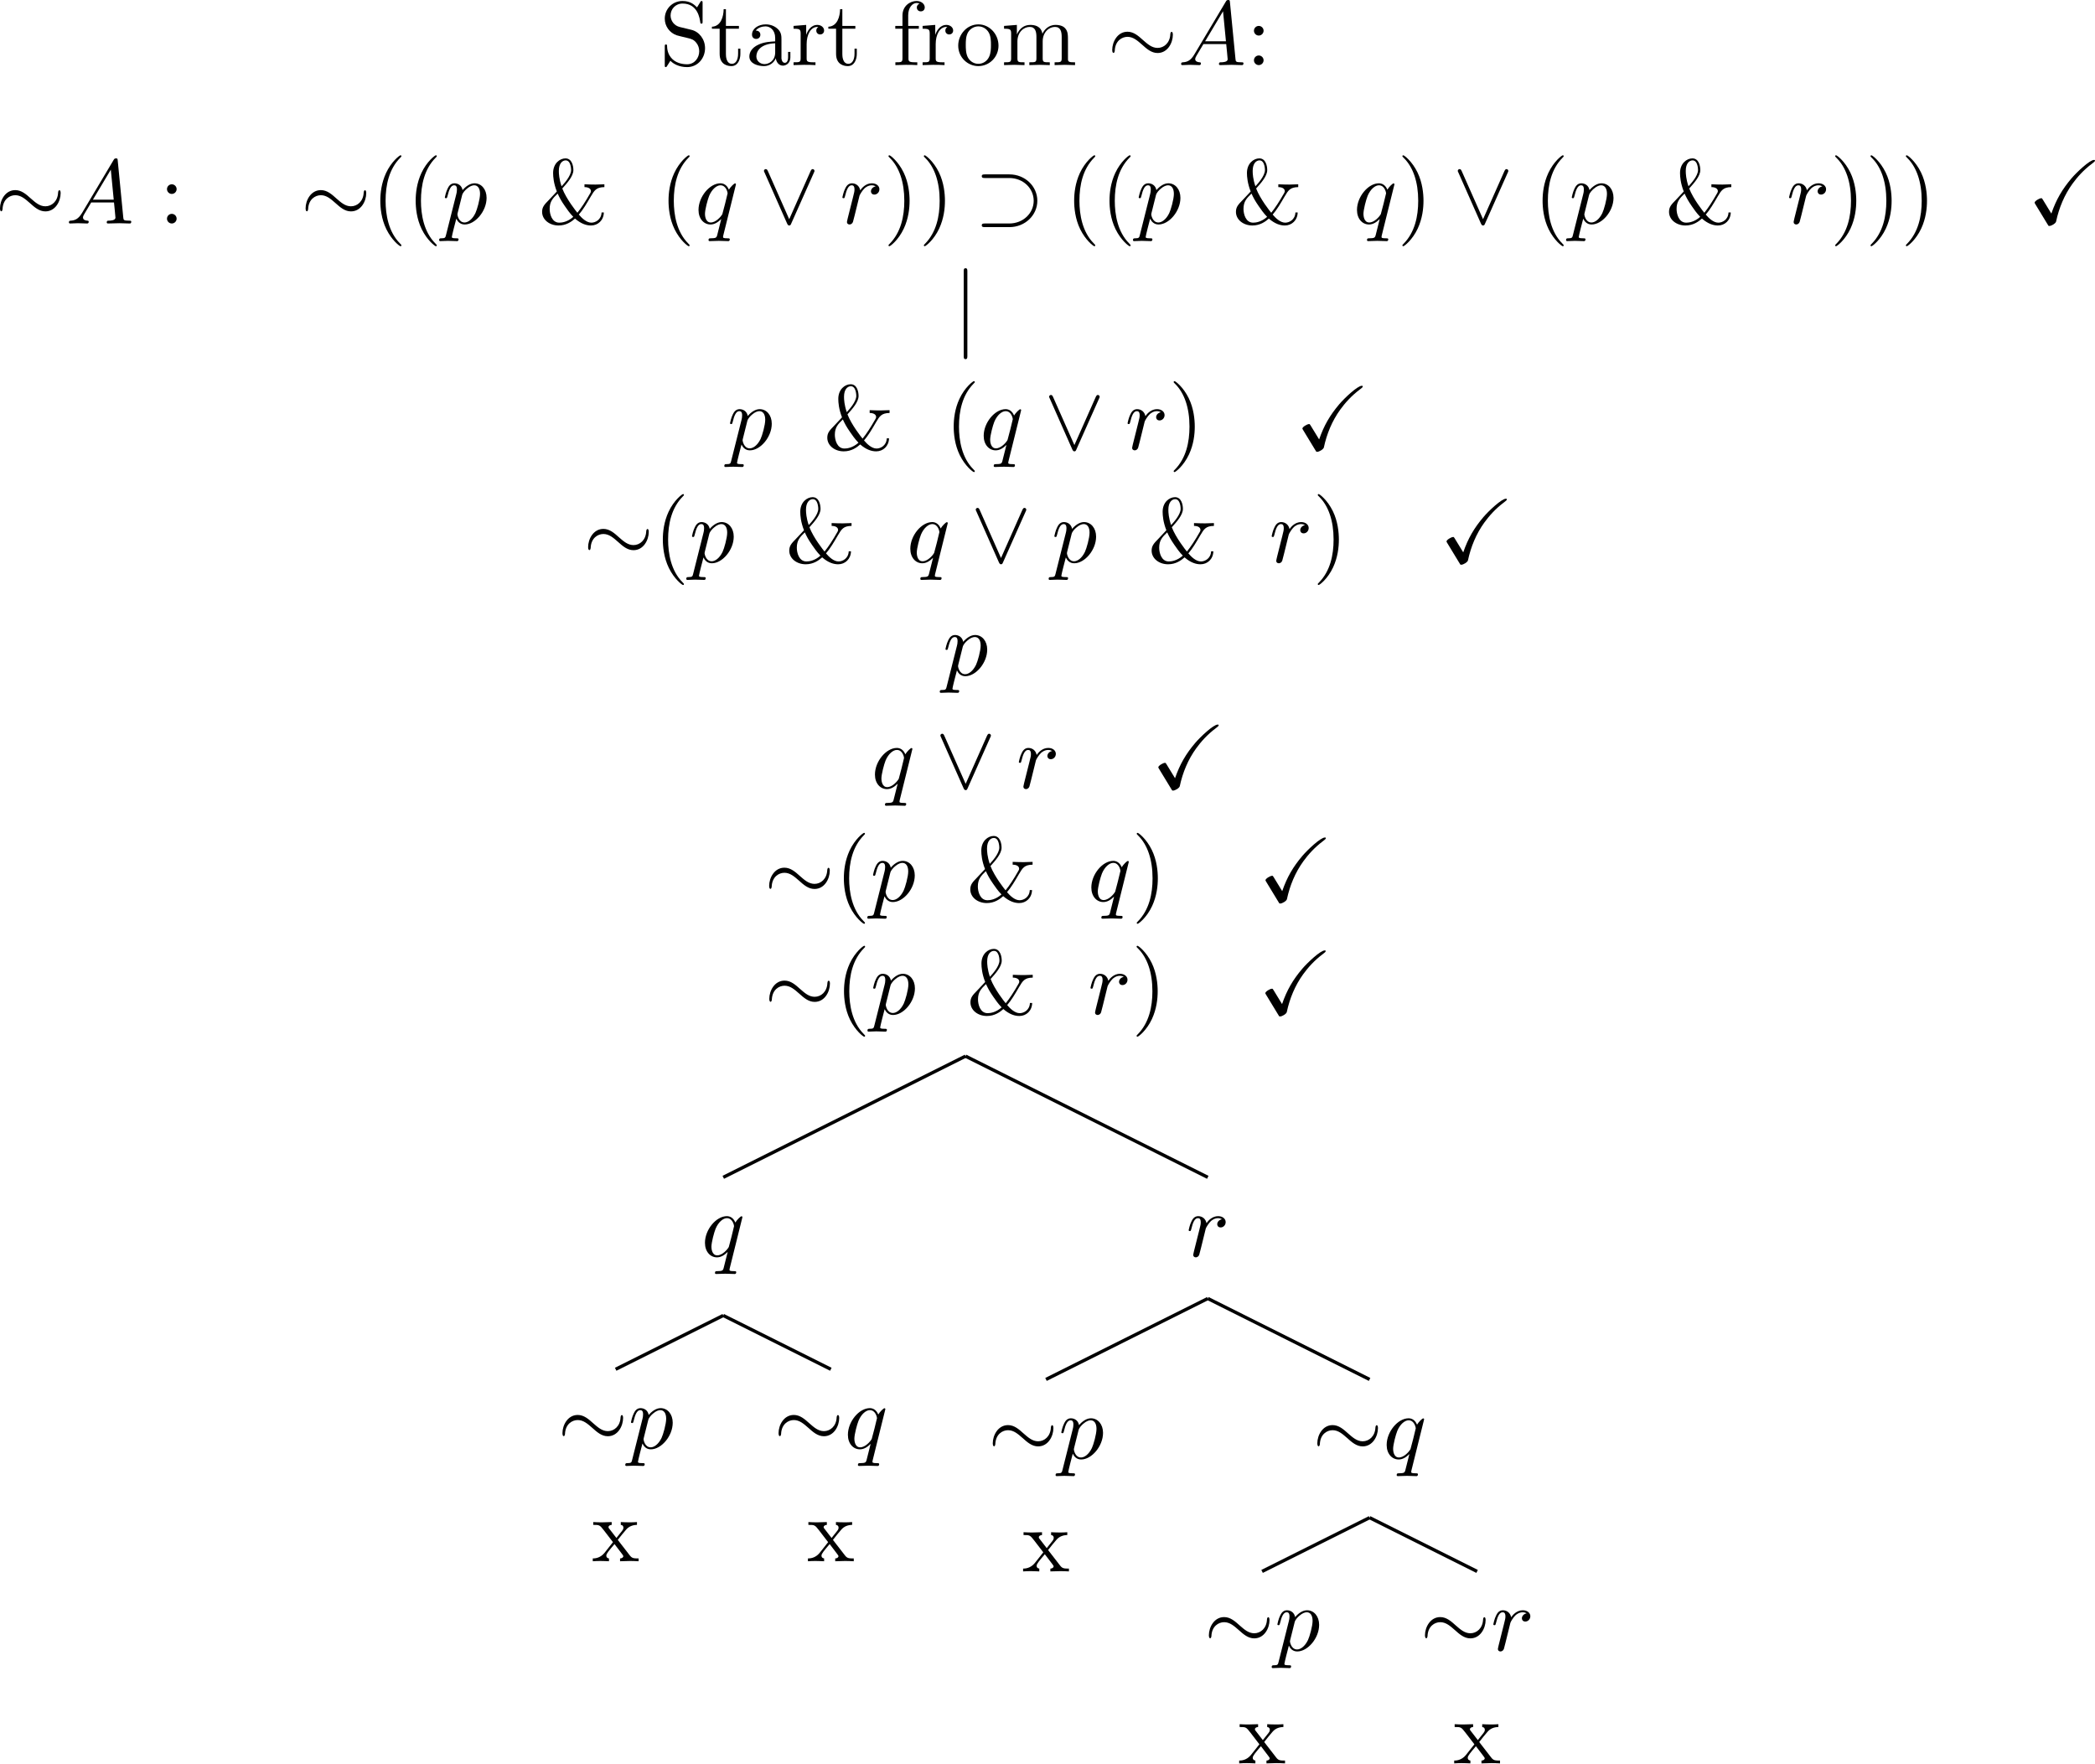
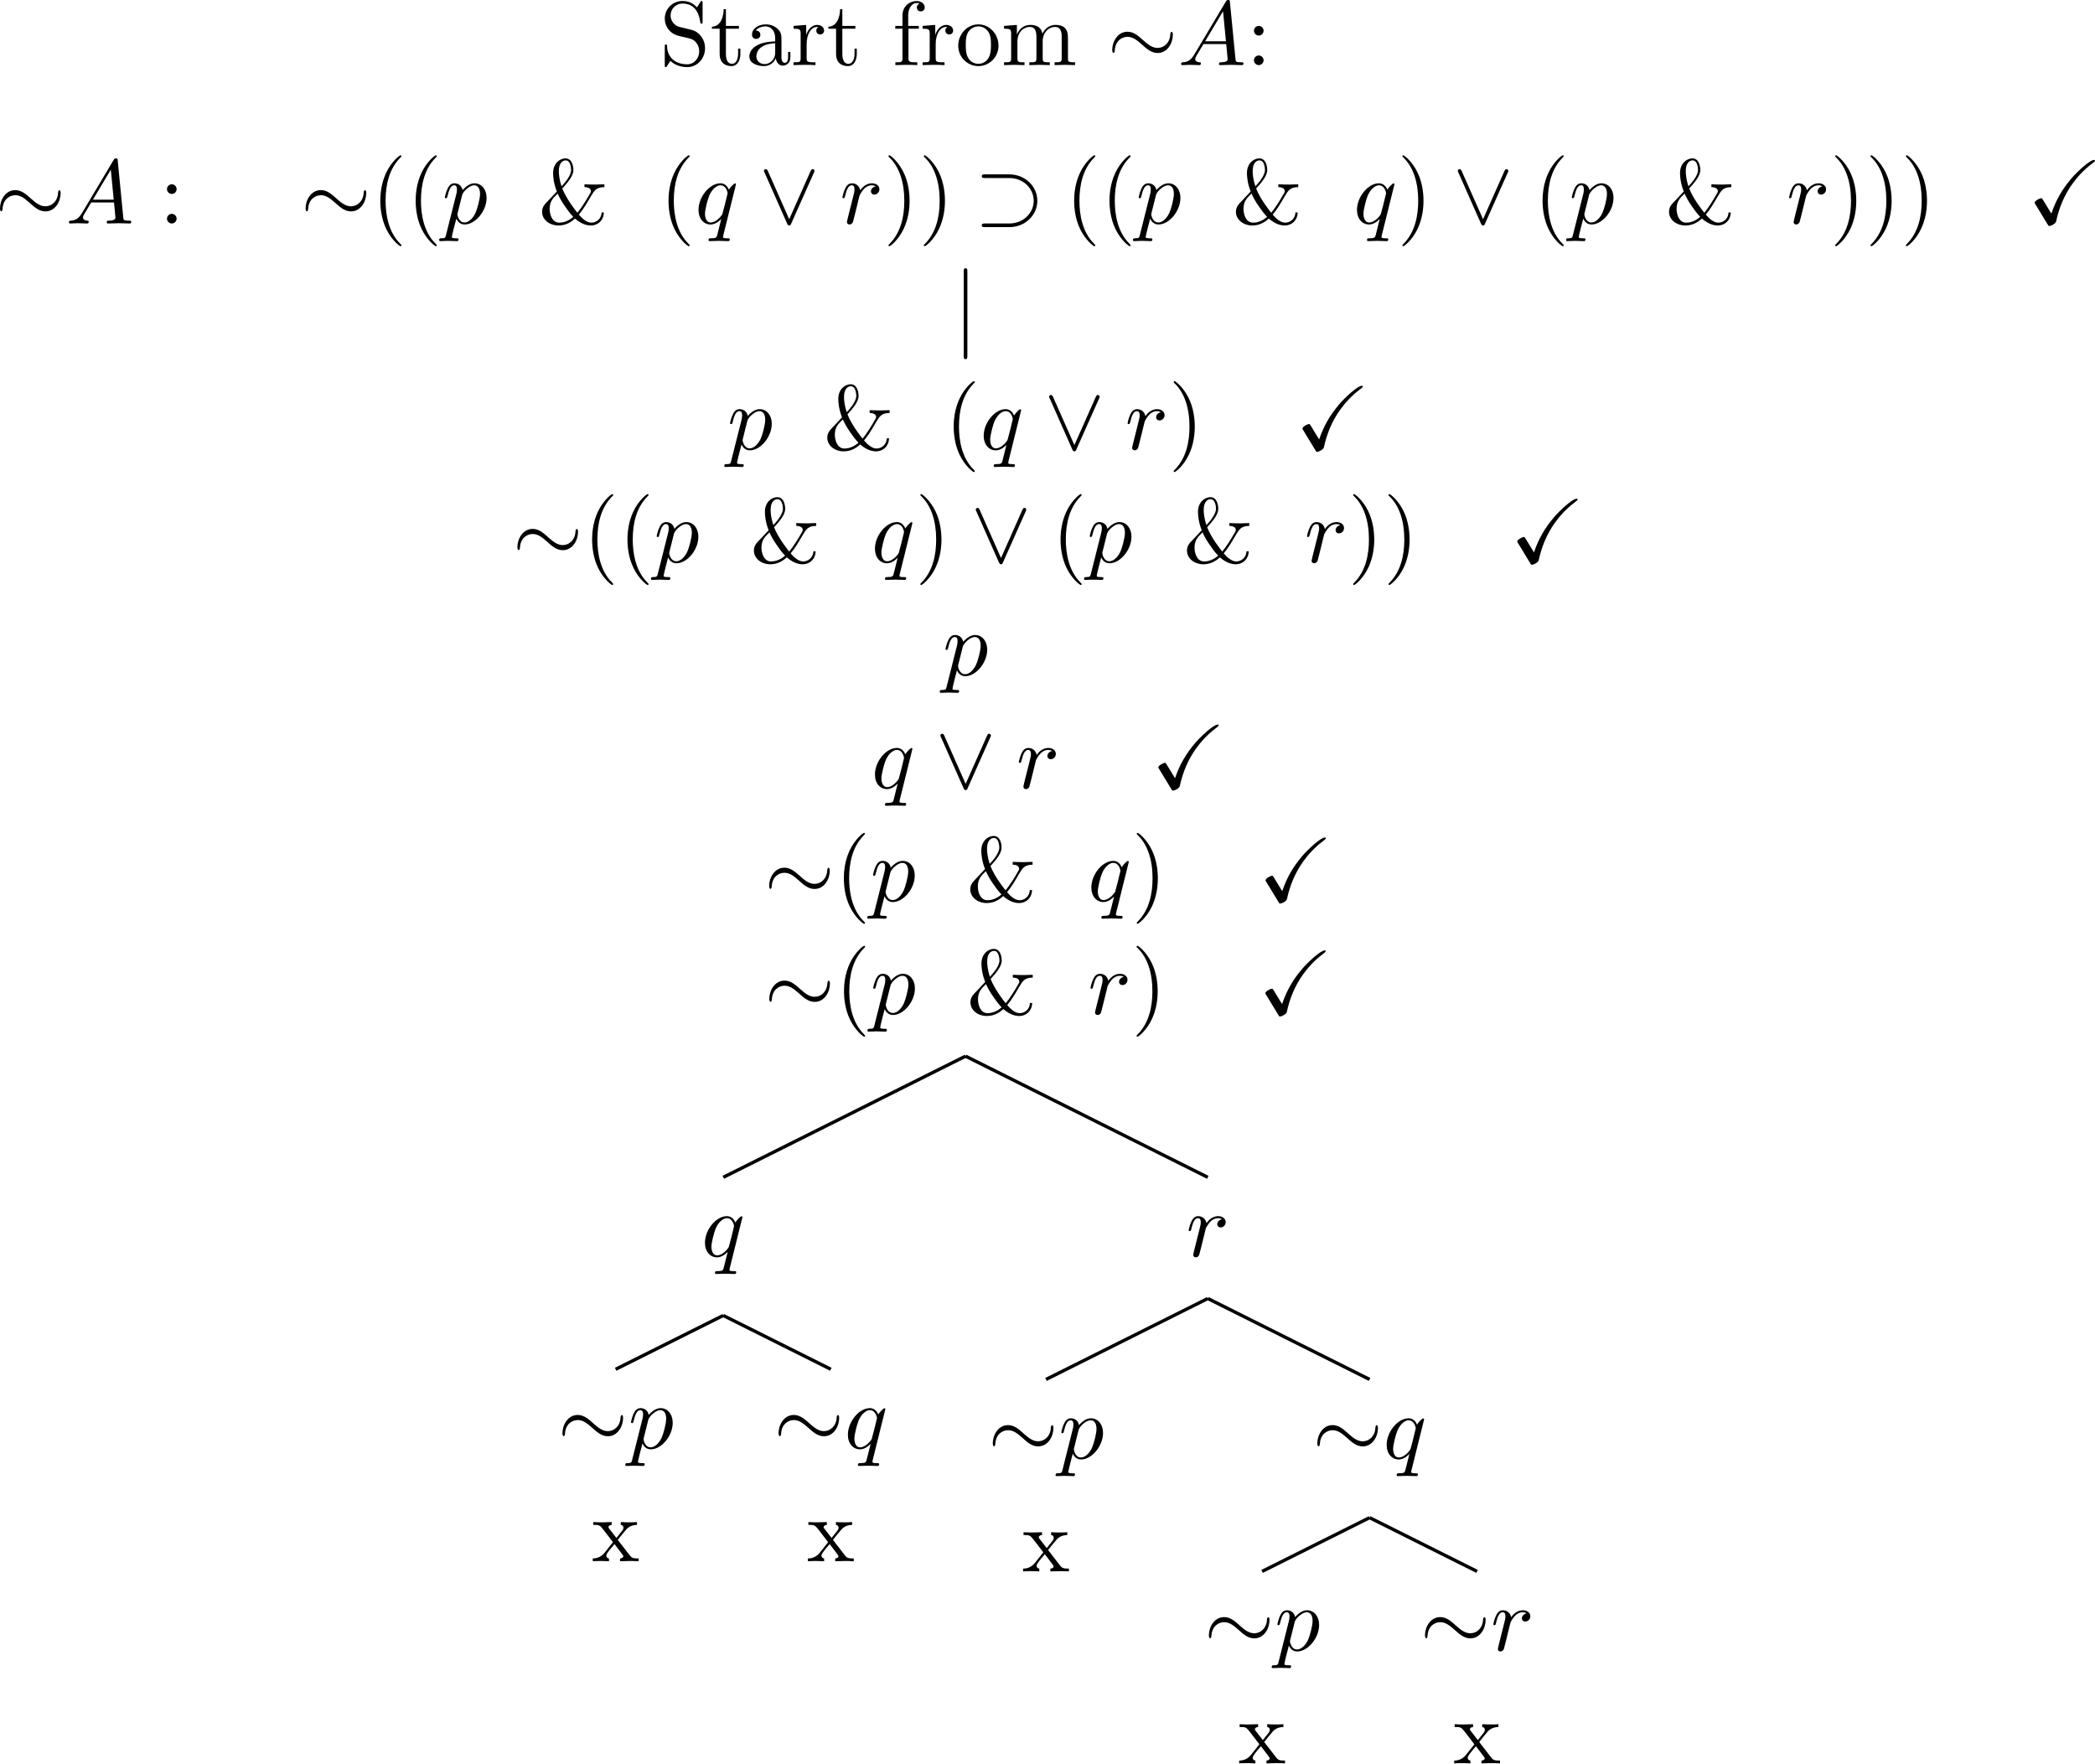
<svg xmlns="http://www.w3.org/2000/svg" xmlns:xlink="http://www.w3.org/1999/xlink" version="1.1" fill="currentColor" class="ae-svg" style="width:22.851em;height:auto" viewBox="136.154 -72.235 251.362 211.573">
  <defs>
    <path id="distribution-tree-g0-88" d="M1.898-2.869C1.8-3.022 1.789-3.033 1.724-3.033C1.473-3.033 .916-2.684 .916-2.498C.916-2.476 .916-2.455 1.004-2.313L2.389-.033C2.444 .065 2.553 .24 2.564 .251C2.585 .295 2.64 .295 2.695 .295C2.924 .295 3.436 0 3.491-.229C3.84-1.865 4.484-3.425 5.465-4.778C6.022-5.542 6.764-6.404 7.844-7.211C8.029-7.353 8.16-7.451 8.16-7.549C8.16-7.625 8.105-7.625 8.04-7.625C7.527-7.625 5.967-6.153 5.345-5.422C4.233-4.113 3.502-2.869 2.924-1.189L1.898-2.869Z" />
    <path id="distribution-tree-g1-24" d="M7.876-3.644C7.876-3.884 7.811-3.993 7.724-3.993C7.669-3.993 7.582-3.916 7.571-3.709C7.527-2.662 6.807-2.062 6.044-2.062C5.356-2.062 4.833-2.531 4.298-3C3.742-3.502 3.175-4.004 2.433-4.004C1.244-4.004 .6-2.804 .6-1.811C.6-1.462 .742-1.462 .753-1.462C.873-1.462 .905-1.68 .905-1.713C.949-2.913 1.767-3.393 2.433-3.393C3.12-3.393 3.644-2.924 4.178-2.455C4.735-1.953 5.302-1.451 6.044-1.451C7.233-1.451 7.876-2.651 7.876-3.644Z" />
    <path id="distribution-tree-g1-27" d="M4.2-5.455C5.902-5.455 7.135-4.189 7.135-2.727S5.902 0 4.2 0H1.287C1.102 0 .905 0 .905 .218S1.102 .436 1.287 .436H4.222C6.087 .436 7.571-.982 7.571-2.727S6.087-5.891 4.222-5.891H1.287C1.102-5.891 .905-5.891 .905-5.673S1.102-5.455 1.287-5.455H4.2Z" />
    <path id="distribution-tree-g1-95" d="M6.589-6.087C6.655-6.229 6.665-6.251 6.665-6.305C6.665-6.425 6.567-6.524 6.447-6.524C6.338-6.524 6.273-6.447 6.196-6.284L3.633-.513L1.069-6.295C.982-6.502 .895-6.524 .818-6.524C.698-6.524 .6-6.425 .6-6.305C.6-6.284 .6-6.262 .665-6.131L3.382 .011C3.469 .196 3.535 .24 3.633 .24C3.775 .24 3.807 .164 3.873 .011L6.589-6.087Z" />
    <path id="distribution-tree-g1-106" d="M1.735-7.789C1.735-7.985 1.735-8.182 1.516-8.182S1.298-7.985 1.298-7.789V2.335C1.298 2.531 1.298 2.727 1.516 2.727S1.735 2.531 1.735 2.335V-7.789Z" />
    <path id="distribution-tree-g2-65" d="M1.953-1.255C1.516-.524 1.091-.371 .611-.338C.48-.327 .382-.327 .382-.12C.382-.055 .436 0 .524 0C.818 0 1.156-.033 1.462-.033C1.822-.033 2.204 0 2.553 0C2.618 0 2.76 0 2.76-.207C2.76-.327 2.662-.338 2.585-.338C2.335-.36 2.073-.447 2.073-.72C2.073-.851 2.138-.971 2.225-1.124L3.055-2.52H5.793C5.815-2.291 5.967-.807 5.967-.698C5.967-.371 5.4-.338 5.182-.338C5.029-.338 4.92-.338 4.92-.12C4.92 0 5.051 0 5.073 0C5.52 0 5.989-.033 6.436-.033C6.709-.033 7.396 0 7.669 0C7.735 0 7.865 0 7.865-.218C7.865-.338 7.756-.338 7.615-.338C6.938-.338 6.938-.415 6.905-.731L6.24-7.549C6.218-7.767 6.218-7.811 6.033-7.811C5.858-7.811 5.815-7.735 5.749-7.625L1.953-1.255ZM3.262-2.858L5.411-6.458L5.76-2.858H3.262Z" />
    <path id="distribution-tree-g2-112" d="M.491 1.331C.404 1.702 .382 1.778-.098 1.778C-.229 1.778-.349 1.778-.349 1.985C-.349 2.073-.295 2.116-.207 2.116C.087 2.116 .404 2.084 .709 2.084C1.069 2.084 1.44 2.116 1.789 2.116C1.844 2.116 1.985 2.116 1.985 1.898C1.985 1.778 1.876 1.778 1.724 1.778C1.178 1.778 1.178 1.702 1.178 1.604C1.178 1.473 1.636-.305 1.713-.578C1.855-.262 2.16 .12 2.716 .12C3.982 .12 5.345-1.473 5.345-3.076C5.345-4.102 4.724-4.822 3.895-4.822C3.349-4.822 2.825-4.429 2.465-4.004C2.356-4.593 1.887-4.822 1.484-4.822C.982-4.822 .775-4.396 .676-4.2C.48-3.829 .338-3.175 .338-3.142C.338-3.033 .447-3.033 .469-3.033C.578-3.033 .589-3.044 .655-3.284C.84-4.058 1.058-4.582 1.451-4.582C1.636-4.582 1.789-4.495 1.789-4.08C1.789-3.829 1.756-3.709 1.713-3.524L.491 1.331ZM2.411-3.404C2.487-3.698 2.782-4.004 2.978-4.167C3.36-4.505 3.676-4.582 3.862-4.582C4.298-4.582 4.56-4.2 4.56-3.556S4.2-1.658 4.004-1.244C3.633-.48 3.109-.12 2.705-.12C1.985-.12 1.844-1.025 1.844-1.091C1.844-1.113 1.844-1.135 1.876-1.265L2.411-3.404Z" />
    <path id="distribution-tree-g2-113" d="M4.931-4.702C4.931-4.745 4.898-4.811 4.822-4.811C4.702-4.811 4.265-4.375 4.08-4.058C3.84-4.647 3.415-4.822 3.065-4.822C1.778-4.822 .436-3.207 .436-1.625C.436-.556 1.08 .12 1.876 .12C2.345 .12 2.771-.142 3.164-.535C3.065-.153 2.705 1.32 2.673 1.418C2.585 1.724 2.498 1.767 1.887 1.778C1.745 1.778 1.636 1.778 1.636 1.996C1.636 2.007 1.636 2.116 1.778 2.116C2.127 2.116 2.509 2.084 2.869 2.084C3.24 2.084 3.633 2.116 3.993 2.116C4.047 2.116 4.189 2.116 4.189 1.898C4.189 1.778 4.08 1.778 3.905 1.778C3.382 1.778 3.382 1.702 3.382 1.604C3.382 1.527 3.404 1.462 3.425 1.364L4.931-4.702ZM1.909-.12C1.255-.12 1.211-.96 1.211-1.145C1.211-1.669 1.527-2.858 1.713-3.316C2.051-4.124 2.618-4.582 3.065-4.582C3.775-4.582 3.927-3.698 3.927-3.622C3.927-3.556 3.327-1.167 3.295-1.124C3.131-.818 2.52-.12 1.909-.12Z" />
    <path id="distribution-tree-g2-114" d="M.96-.644C.927-.48 .862-.229 .862-.175C.862 .022 1.015 .12 1.178 .12C1.309 .12 1.505 .033 1.582-.185C1.604-.229 1.975-1.713 2.018-1.909C2.105-2.269 2.302-3.033 2.367-3.327C2.411-3.469 2.716-3.982 2.978-4.222C3.065-4.298 3.382-4.582 3.851-4.582C4.135-4.582 4.298-4.451 4.309-4.451C3.982-4.396 3.742-4.135 3.742-3.851C3.742-3.676 3.862-3.469 4.156-3.469S4.756-3.72 4.756-4.113C4.756-4.495 4.407-4.822 3.851-4.822C3.142-4.822 2.662-4.287 2.455-3.982C2.367-4.473 1.975-4.822 1.462-4.822C.96-4.822 .753-4.396 .655-4.2C.458-3.829 .316-3.175 .316-3.142C.316-3.033 .425-3.033 .447-3.033C.556-3.033 .567-3.044 .633-3.284C.818-4.058 1.036-4.582 1.429-4.582C1.615-4.582 1.767-4.495 1.767-4.08C1.767-3.851 1.735-3.731 1.593-3.164L.96-.644Z" />
    <path id="distribution-tree-g3-38" d="M7.593-1.32C7.56-.458 6.862-.098 6.371-.098C5.782-.098 5.215-.655 4.865-1.069C5.367-1.647 5.804-2.389 6.305-3.251C6.731-3.971 6.96-4.353 7.931-4.364V-4.702C7.527-4.68 6.938-4.669 6.873-4.669C6.753-4.669 5.836-4.68 5.542-4.702V-4.364C6.044-4.364 6.316-4.156 6.316-3.884C6.316-3.775 6.262-3.698 6.251-3.665C5.651-2.607 5.16-1.865 4.691-1.287C4.549-1.451 3.36-2.945 2.88-4.2C3.469-4.855 4.211-5.684 4.211-6.404C4.211-6.905 4.036-7.811 3.262-7.811C2.585-7.811 1.778-7.211 1.778-6.055C1.778-5.596 1.844-4.811 2.225-3.84L1.233-2.782C.742-2.28 .458-1.985 .458-1.396C.458-.447 1.353 .24 2.433 .24C3.36 .24 4.004-.229 4.407-.589C5.16 .065 5.804 .24 6.327 .24C7.156 .24 7.844-.382 7.865-1.32H7.593ZM2.793-4.462C2.498-5.335 2.465-5.967 2.465-6.305C2.465-7.222 2.902-7.571 3.284-7.571C3.938-7.571 3.938-6.436 3.938-6.415C3.938-5.695 3.055-4.745 2.793-4.462ZM2.324-3.589C2.564-3.076 2.727-2.749 3.196-2.073C3.404-1.767 3.796-1.2 4.2-.796C3.502-.175 2.825-.098 2.52-.098C1.615-.098 1.364-1.156 1.364-1.745C1.364-2.629 1.735-3.022 2.324-3.589Z" />
    <path id="distribution-tree-g3-40" d="M3.611 2.618C3.611 2.585 3.611 2.564 3.425 2.378C2.062 1.004 1.713-1.058 1.713-2.727C1.713-4.625 2.127-6.524 3.469-7.887C3.611-8.018 3.611-8.04 3.611-8.073C3.611-8.149 3.567-8.182 3.502-8.182C3.393-8.182 2.411-7.44 1.767-6.055C1.211-4.855 1.08-3.644 1.08-2.727C1.08-1.876 1.2-.556 1.8 .676C2.455 2.018 3.393 2.727 3.502 2.727C3.567 2.727 3.611 2.695 3.611 2.618Z" />
    <path id="distribution-tree-g3-41" d="M3.153-2.727C3.153-3.578 3.033-4.898 2.433-6.131C1.778-7.473 .84-8.182 .731-8.182C.665-8.182 .622-8.138 .622-8.073C.622-8.04 .622-8.018 .829-7.822C1.898-6.742 2.52-5.007 2.52-2.727C2.52-.862 2.116 1.058 .764 2.433C.622 2.564 .622 2.585 .622 2.618C.622 2.684 .665 2.727 .731 2.727C.84 2.727 1.822 1.985 2.465 .6C3.022-.6 3.153-1.811 3.153-2.727Z" />
    <path id="distribution-tree-g3-58" d="M2.095-4.124C2.095-4.44 1.833-4.702 1.516-4.702S.938-4.44 .938-4.124S1.2-3.545 1.516-3.545S2.095-3.807 2.095-4.124ZM2.095-.578C2.095-.895 1.833-1.156 1.516-1.156S.938-.895 .938-.578S1.2 0 1.516 0S2.095-.262 2.095-.578Z" />
    <path id="distribution-tree-g3-83" d="M3.807-4.233L2.411-4.571C1.735-4.735 1.309-5.324 1.309-5.956C1.309-6.72 1.898-7.385 2.749-7.385C4.571-7.385 4.811-5.596 4.876-5.105C4.887-5.04 4.887-4.975 5.007-4.975C5.149-4.975 5.149-5.029 5.149-5.236V-7.429C5.149-7.615 5.149-7.691 5.029-7.691C4.953-7.691 4.942-7.68 4.865-7.549L4.484-6.927C4.156-7.244 3.709-7.691 2.738-7.691C1.527-7.691 .611-6.731 .611-5.575C.611-4.669 1.189-3.873 2.04-3.578C2.16-3.535 2.716-3.404 3.48-3.218C3.775-3.142 4.102-3.065 4.407-2.662C4.636-2.378 4.745-2.018 4.745-1.658C4.745-.884 4.2-.098 3.284-.098C2.967-.098 2.138-.153 1.56-.687C.927-1.276 .895-1.975 .884-2.367C.873-2.476 .785-2.476 .753-2.476C.611-2.476 .611-2.4 .611-2.204V-.022C.611 .164 .611 .24 .731 .24C.807 .24 .818 .218 .895 .098C.895 .087 .927 .055 1.287-.524C1.625-.153 2.324 .24 3.295 .24C4.571 .24 5.444-.829 5.444-2.029C5.444-3.12 4.724-4.015 3.807-4.233Z" />
    <path id="distribution-tree-g3-97" d="M3.633-.829C3.676-.393 3.971 .065 4.484 .065C4.713 .065 5.378-.087 5.378-.971V-1.582H5.105V-.971C5.105-.338 4.833-.273 4.713-.273C4.353-.273 4.309-.764 4.309-.818V-3C4.309-3.458 4.309-3.884 3.916-4.287C3.491-4.713 2.945-4.887 2.422-4.887C1.527-4.887 .775-4.375 .775-3.655C.775-3.327 .993-3.142 1.276-3.142C1.582-3.142 1.778-3.36 1.778-3.644C1.778-3.775 1.724-4.135 1.222-4.145C1.516-4.527 2.051-4.647 2.4-4.647C2.935-4.647 3.556-4.222 3.556-3.251V-2.847C3-2.815 2.236-2.782 1.549-2.455C.731-2.084 .458-1.516 .458-1.036C.458-.153 1.516 .12 2.204 .12C2.924 .12 3.425-.316 3.633-.829ZM3.556-2.618V-1.527C3.556-.491 2.771-.12 2.28-.12C1.745-.12 1.298-.502 1.298-1.047C1.298-1.647 1.756-2.553 3.556-2.618Z" />
    <path id="distribution-tree-g3-102" d="M1.909-4.702V-5.967C1.909-6.927 2.433-7.451 2.913-7.451C2.945-7.451 3.109-7.451 3.273-7.375C3.142-7.331 2.945-7.189 2.945-6.916C2.945-6.665 3.12-6.447 3.415-6.447C3.731-6.447 3.895-6.665 3.895-6.927C3.895-7.331 3.491-7.691 2.913-7.691C2.149-7.691 1.222-7.113 1.222-5.956V-4.702H.36V-4.364H1.222V-.829C1.222-.338 1.102-.338 .371-.338V0C.796-.011 1.309-.033 1.615-.033C2.051-.033 2.564-.033 3 0V-.338H2.771C1.964-.338 1.942-.458 1.942-.851V-4.364H3.185V-4.702H1.909Z" />
    <path id="distribution-tree-g3-109" d="M1.2-3.753V-.829C1.2-.338 1.08-.338 .349-.338V0C.731-.011 1.287-.033 1.582-.033C1.865-.033 2.433-.011 2.804 0V-.338C2.073-.338 1.953-.338 1.953-.829V-2.836C1.953-3.971 2.727-4.582 3.425-4.582C4.113-4.582 4.233-3.993 4.233-3.371V-.829C4.233-.338 4.113-.338 3.382-.338V0C3.764-.011 4.32-.033 4.615-.033C4.898-.033 5.465-.011 5.836 0V-.338C5.105-.338 4.985-.338 4.985-.829V-2.836C4.985-3.971 5.76-4.582 6.458-4.582C7.145-4.582 7.265-3.993 7.265-3.371V-.829C7.265-.338 7.145-.338 6.415-.338V0C6.796-.011 7.353-.033 7.647-.033C7.931-.033 8.498-.011 8.869 0V-.338C8.302-.338 8.029-.338 8.018-.665V-2.749C8.018-3.687 8.018-4.025 7.68-4.418C7.527-4.604 7.167-4.822 6.535-4.822C5.618-4.822 5.138-4.167 4.953-3.753C4.8-4.702 3.993-4.822 3.502-4.822C2.705-4.822 2.193-4.353 1.887-3.676V-4.822L.349-4.702V-4.364C1.113-4.364 1.2-4.287 1.2-3.753Z" />
    <path id="distribution-tree-g3-111" d="M5.138-2.335C5.138-3.731 4.047-4.887 2.727-4.887C1.364-4.887 .305-3.698 .305-2.335C.305-.927 1.44 .12 2.716 .12C4.036 .12 5.138-.949 5.138-2.335ZM2.727-.153C2.258-.153 1.778-.382 1.484-.884C1.211-1.364 1.211-2.029 1.211-2.422C1.211-2.847 1.211-3.436 1.473-3.916C1.767-4.418 2.28-4.647 2.716-4.647C3.196-4.647 3.665-4.407 3.949-3.938S4.233-2.836 4.233-2.422C4.233-2.029 4.233-1.44 3.993-.96C3.753-.469 3.273-.153 2.727-.153Z" />
    <path id="distribution-tree-g3-114" d="M1.822-3.622V-4.822L.305-4.702V-4.364C1.069-4.364 1.156-4.287 1.156-3.753V-.829C1.156-.338 1.036-.338 .305-.338V0C.731-.011 1.244-.033 1.549-.033C1.985-.033 2.498-.033 2.935 0V-.338H2.705C1.898-.338 1.876-.458 1.876-.851V-2.531C1.876-3.611 2.335-4.582 3.164-4.582C3.24-4.582 3.262-4.582 3.284-4.571C3.251-4.56 3.033-4.429 3.033-4.145C3.033-3.84 3.262-3.676 3.502-3.676C3.698-3.676 3.971-3.807 3.971-4.156S3.633-4.822 3.164-4.822C2.367-4.822 1.975-4.091 1.822-3.622Z" />
    <path id="distribution-tree-g3-116" d="M1.887-4.364H3.447V-4.702H1.887V-6.709H1.615C1.604-5.815 1.276-4.647 .207-4.604V-4.364H1.135V-1.353C1.135-.011 2.149 .12 2.542 .12C3.316 .12 3.622-.655 3.622-1.353V-1.975H3.349V-1.375C3.349-.567 3.022-.153 2.618-.153C1.887-.153 1.887-1.145 1.887-1.331V-4.364Z" />
    <path id="distribution-tree-g3-120" d="M3.131-2.564C3.458-2.978 3.873-3.513 4.135-3.796C4.473-4.189 4.92-4.353 5.433-4.364V-4.702C5.149-4.68 4.822-4.669 4.538-4.669C4.211-4.669 3.633-4.691 3.491-4.702V-4.364C3.72-4.342 3.807-4.2 3.807-4.025S3.698-3.709 3.644-3.644L2.967-2.793L2.116-3.895C2.018-4.004 2.018-4.025 2.018-4.091C2.018-4.255 2.182-4.353 2.4-4.364V-4.702C2.116-4.691 1.396-4.669 1.222-4.669C.993-4.669 .48-4.68 .185-4.702V-4.364C.949-4.364 .96-4.353 1.473-3.698L2.553-2.291L1.527-.993C1.004-.36 .36-.338 .131-.338V0C.415-.022 .753-.033 1.036-.033C1.353-.033 1.811-.011 2.073 0V-.338C1.833-.371 1.756-.513 1.756-.676C1.756-.916 2.073-1.276 2.738-2.062L3.567-.971C3.655-.851 3.796-.676 3.796-.611C3.796-.513 3.698-.349 3.404-.338V0C3.731-.011 4.342-.033 4.582-.033C4.876-.033 5.302-.022 5.629 0V-.338C5.04-.338 4.844-.36 4.593-.676L3.131-2.564Z" />
  </defs>
  <g id="distribution-tree-page1">
    <use x="215.303" y="-64.424" xlink:href="#distribution-tree-g3-83" />
    <use x="221.364" y="-64.424" xlink:href="#distribution-tree-g3-116" />
    <use x="225.606" y="-64.424" xlink:href="#distribution-tree-g3-97" />
    <use x="231.061" y="-64.424" xlink:href="#distribution-tree-g3-114" />
    <use x="235.333" y="-64.424" xlink:href="#distribution-tree-g3-116" />
    <use x="243.212" y="-64.424" xlink:href="#distribution-tree-g3-102" />
    <use x="246.545" y="-64.424" xlink:href="#distribution-tree-g3-114" />
    <use x="250.818" y="-64.424" xlink:href="#distribution-tree-g3-111" />
    <use x="256.273" y="-64.424" xlink:href="#distribution-tree-g3-109" />
    <use x="269" y="-64.424" xlink:href="#distribution-tree-g1-24" />
    <use x="277.485" y="-64.424" xlink:href="#distribution-tree-g2-65" />
    <use x="285.667" y="-64.424" xlink:href="#distribution-tree-g3-58" />
    <use x="135.554" y="-45.421" xlink:href="#distribution-tree-g1-24" />
    <use x="144.039" y="-45.421" xlink:href="#distribution-tree-g2-65" />
    <use x="155.251" y="-45.421" xlink:href="#distribution-tree-g3-58" />
    <use x="172.22" y="-45.421" xlink:href="#distribution-tree-g1-24" />
    <use x="180.705" y="-45.421" xlink:href="#distribution-tree-g3-40" />
    <use x="184.948" y="-45.421" xlink:href="#distribution-tree-g3-40" />
    <use x="189.19" y="-45.421" xlink:href="#distribution-tree-g2-112" />
    <use x="200.739" y="-45.421" xlink:href="#distribution-tree-g3-38" />
    <use x="215.285" y="-45.421" xlink:href="#distribution-tree-g3-40" />
    <use x="219.527" y="-45.421" xlink:href="#distribution-tree-g2-113" />
    <use x="227.213" y="-45.421" xlink:href="#distribution-tree-g1-95" />
    <use x="236.91" y="-45.421" xlink:href="#distribution-tree-g2-114" />
    <use x="242.135" y="-45.421" xlink:href="#distribution-tree-g3-41" />
    <use x="246.377" y="-45.421" xlink:href="#distribution-tree-g3-41" />
    <use x="253.044" y="-45.421" xlink:href="#distribution-tree-g1-27" />
    <use x="263.953" y="-45.421" xlink:href="#distribution-tree-g3-40" />
    <use x="268.195" y="-45.421" xlink:href="#distribution-tree-g3-40" />
    <use x="272.438" y="-45.421" xlink:href="#distribution-tree-g2-112" />
    <use x="283.987" y="-45.421" xlink:href="#distribution-tree-g3-38" />
    <use x="298.532" y="-45.421" xlink:href="#distribution-tree-g2-113" />
    <use x="303.794" y="-45.421" xlink:href="#distribution-tree-g3-41" />
    <use x="310.46" y="-45.421" xlink:href="#distribution-tree-g1-95" />
    <use x="320.157" y="-45.421" xlink:href="#distribution-tree-g3-40" />
    <use x="324.4" y="-45.421" xlink:href="#distribution-tree-g2-112" />
    <use x="335.949" y="-45.421" xlink:href="#distribution-tree-g3-38" />
    <use x="350.494" y="-45.421" xlink:href="#distribution-tree-g2-114" />
    <use x="355.719" y="-45.421" xlink:href="#distribution-tree-g3-41" />
    <use x="359.961" y="-45.421" xlink:href="#distribution-tree-g3-41" />
    <use x="364.204" y="-45.421" xlink:href="#distribution-tree-g3-41" />
    <use x="379.355" y="-45.421" xlink:href="#distribution-tree-g0-88" />
    <use x="250.485" y="-31.871" xlink:href="#distribution-tree-g1-106" />
    <use x="223.407" y="-18.322" xlink:href="#distribution-tree-g2-112" />
    <use x="234.956" y="-18.322" xlink:href="#distribution-tree-g3-38" />
    <use x="249.501" y="-18.322" xlink:href="#distribution-tree-g3-40" />
    <use x="253.744" y="-18.322" xlink:href="#distribution-tree-g2-113" />
    <use x="261.429" y="-18.322" xlink:href="#distribution-tree-g1-95" />
    <use x="271.126" y="-18.322" xlink:href="#distribution-tree-g2-114" />
    <use x="276.351" y="-18.322" xlink:href="#distribution-tree-g3-41" />
    <use x="291.503" y="-18.322" xlink:href="#distribution-tree-g0-88" />
-     <use x="206.117" y="-4.773" xlink:href="#distribution-tree-g1-24" />
-     <use x="214.602" y="-4.773" xlink:href="#distribution-tree-g3-40" />
-     <use x="218.844" y="-4.773" xlink:href="#distribution-tree-g2-112" />
-     <use x="230.393" y="-4.773" xlink:href="#distribution-tree-g3-38" />
-     <use x="244.939" y="-4.773" xlink:href="#distribution-tree-g2-113" />
+     <use x="197.632" y="-4.773" xlink:href="#distribution-tree-g1-24" />
+     <use x="206.117" y="-4.773" xlink:href="#distribution-tree-g3-40" />
+     <use x="210.359" y="-4.773" xlink:href="#distribution-tree-g3-40" />
+     <use x="214.602" y="-4.773" xlink:href="#distribution-tree-g2-112" />
+     <use x="226.151" y="-4.773" xlink:href="#distribution-tree-g3-38" />
+     <use x="240.696" y="-4.773" xlink:href="#distribution-tree-g2-113" />
+     <use x="245.958" y="-4.773" xlink:href="#distribution-tree-g3-41" />
    <use x="252.624" y="-4.773" xlink:href="#distribution-tree-g1-95" />
-     <use x="262.321" y="-4.773" xlink:href="#distribution-tree-g2-112" />
-     <use x="273.871" y="-4.773" xlink:href="#distribution-tree-g3-38" />
-     <use x="288.416" y="-4.773" xlink:href="#distribution-tree-g2-114" />
-     <use x="293.641" y="-4.773" xlink:href="#distribution-tree-g3-41" />
-     <use x="308.792" y="-4.773" xlink:href="#distribution-tree-g0-88" />
+     <use x="262.321" y="-4.773" xlink:href="#distribution-tree-g3-40" />
+     <use x="266.564" y="-4.773" xlink:href="#distribution-tree-g2-112" />
+     <use x="278.113" y="-4.773" xlink:href="#distribution-tree-g3-38" />
+     <use x="292.658" y="-4.773" xlink:href="#distribution-tree-g2-114" />
+     <use x="297.883" y="-4.773" xlink:href="#distribution-tree-g3-41" />
+     <use x="302.126" y="-4.773" xlink:href="#distribution-tree-g3-41" />
+     <use x="317.277" y="-4.773" xlink:href="#distribution-tree-g0-88" />
    <use x="249.256" y="8.776" xlink:href="#distribution-tree-g2-112" />
    <use x="240.696" y="22.325" xlink:href="#distribution-tree-g2-113" />
    <use x="248.382" y="22.325" xlink:href="#distribution-tree-g1-95" />
    <use x="258.079" y="22.325" xlink:href="#distribution-tree-g2-114" />
    <use x="274.213" y="22.325" xlink:href="#distribution-tree-g0-88" />
    <use x="227.837" y="35.875" xlink:href="#distribution-tree-g1-24" />
    <use x="236.322" y="35.875" xlink:href="#distribution-tree-g3-40" />
    <use x="240.564" y="35.875" xlink:href="#distribution-tree-g2-112" />
    <use x="252.114" y="35.875" xlink:href="#distribution-tree-g3-38" />
    <use x="266.659" y="35.875" xlink:href="#distribution-tree-g2-113" />
    <use x="271.92" y="35.875" xlink:href="#distribution-tree-g3-41" />
    <use x="287.072" y="35.875" xlink:href="#distribution-tree-g0-88" />
    <use x="227.855" y="49.424" xlink:href="#distribution-tree-g1-24" />
    <use x="236.34" y="49.424" xlink:href="#distribution-tree-g3-40" />
    <use x="240.583" y="49.424" xlink:href="#distribution-tree-g2-112" />
    <use x="252.132" y="49.424" xlink:href="#distribution-tree-g3-38" />
    <use x="266.677" y="49.424" xlink:href="#distribution-tree-g2-114" />
    <use x="271.902" y="49.424" xlink:href="#distribution-tree-g3-41" />
    <use x="287.054" y="49.424" xlink:href="#distribution-tree-g0-88" />
    <path d="M222.934 69.02L252 54.484" stroke="currentColor" fill="none" stroke-width=".398" />
    <path d="M281.066 69.02L252 54.484" stroke="currentColor" fill="none" stroke-width=".398" stroke-miterlimit="10" />
    <use x="220.301" y="78.503" xlink:href="#distribution-tree-g2-113" />
    <path d="M210.023 92.051L222.93 85.598" stroke="currentColor" fill="none" stroke-width=".398" stroke-miterlimit="10" />
    <path d="M235.84 92.051L222.93 85.598" stroke="currentColor" fill="none" stroke-width=".398" stroke-miterlimit="10" />
    <use x="203.038" y="101.537" xlink:href="#distribution-tree-g1-24" />
    <use x="211.523" y="101.537" xlink:href="#distribution-tree-g2-112" />
    <use x="207.146" y="115.086" xlink:href="#distribution-tree-g3-120" />
    <use x="228.966" y="101.537" xlink:href="#distribution-tree-g1-24" />
    <use x="237.451" y="101.537" xlink:href="#distribution-tree-g2-113" />
    <use x="232.961" y="115.086" xlink:href="#distribution-tree-g3-120" />
    <use x="278.456" y="78.503" xlink:href="#distribution-tree-g2-114" />
    <path d="M261.656 93.27L281.07 83.562" stroke="currentColor" fill="none" stroke-width=".398" stroke-miterlimit="10" />
    <path d="M300.48 93.27L281.07 83.562" stroke="currentColor" fill="none" stroke-width=".398" stroke-miterlimit="10" />
    <use x="254.668" y="102.755" xlink:href="#distribution-tree-g1-24" />
    <use x="263.153" y="102.755" xlink:href="#distribution-tree-g2-112" />
    <use x="258.776" y="116.305" xlink:href="#distribution-tree-g3-120" />
    <use x="293.608" y="102.755" xlink:href="#distribution-tree-g1-24" />
    <use x="302.093" y="102.755" xlink:href="#distribution-tree-g2-113" />
    <path d="M287.582 116.305L300.48 109.855" stroke="currentColor" fill="none" stroke-width=".398" stroke-miterlimit="10" />
    <path d="M313.379 116.305L300.48 109.855" stroke="currentColor" fill="none" stroke-width=".398" stroke-miterlimit="10" />
    <use x="280.596" y="125.789" xlink:href="#distribution-tree-g1-24" />
    <use x="289.081" y="125.789" xlink:href="#distribution-tree-g2-112" />
    <use x="284.704" y="139.338" xlink:href="#distribution-tree-g3-120" />
    <use x="306.525" y="125.789" xlink:href="#distribution-tree-g1-24" />
    <use x="315.01" y="125.789" xlink:href="#distribution-tree-g2-114" />
    <use x="310.501" y="139.338" xlink:href="#distribution-tree-g3-120" />
  </g>
</svg>
